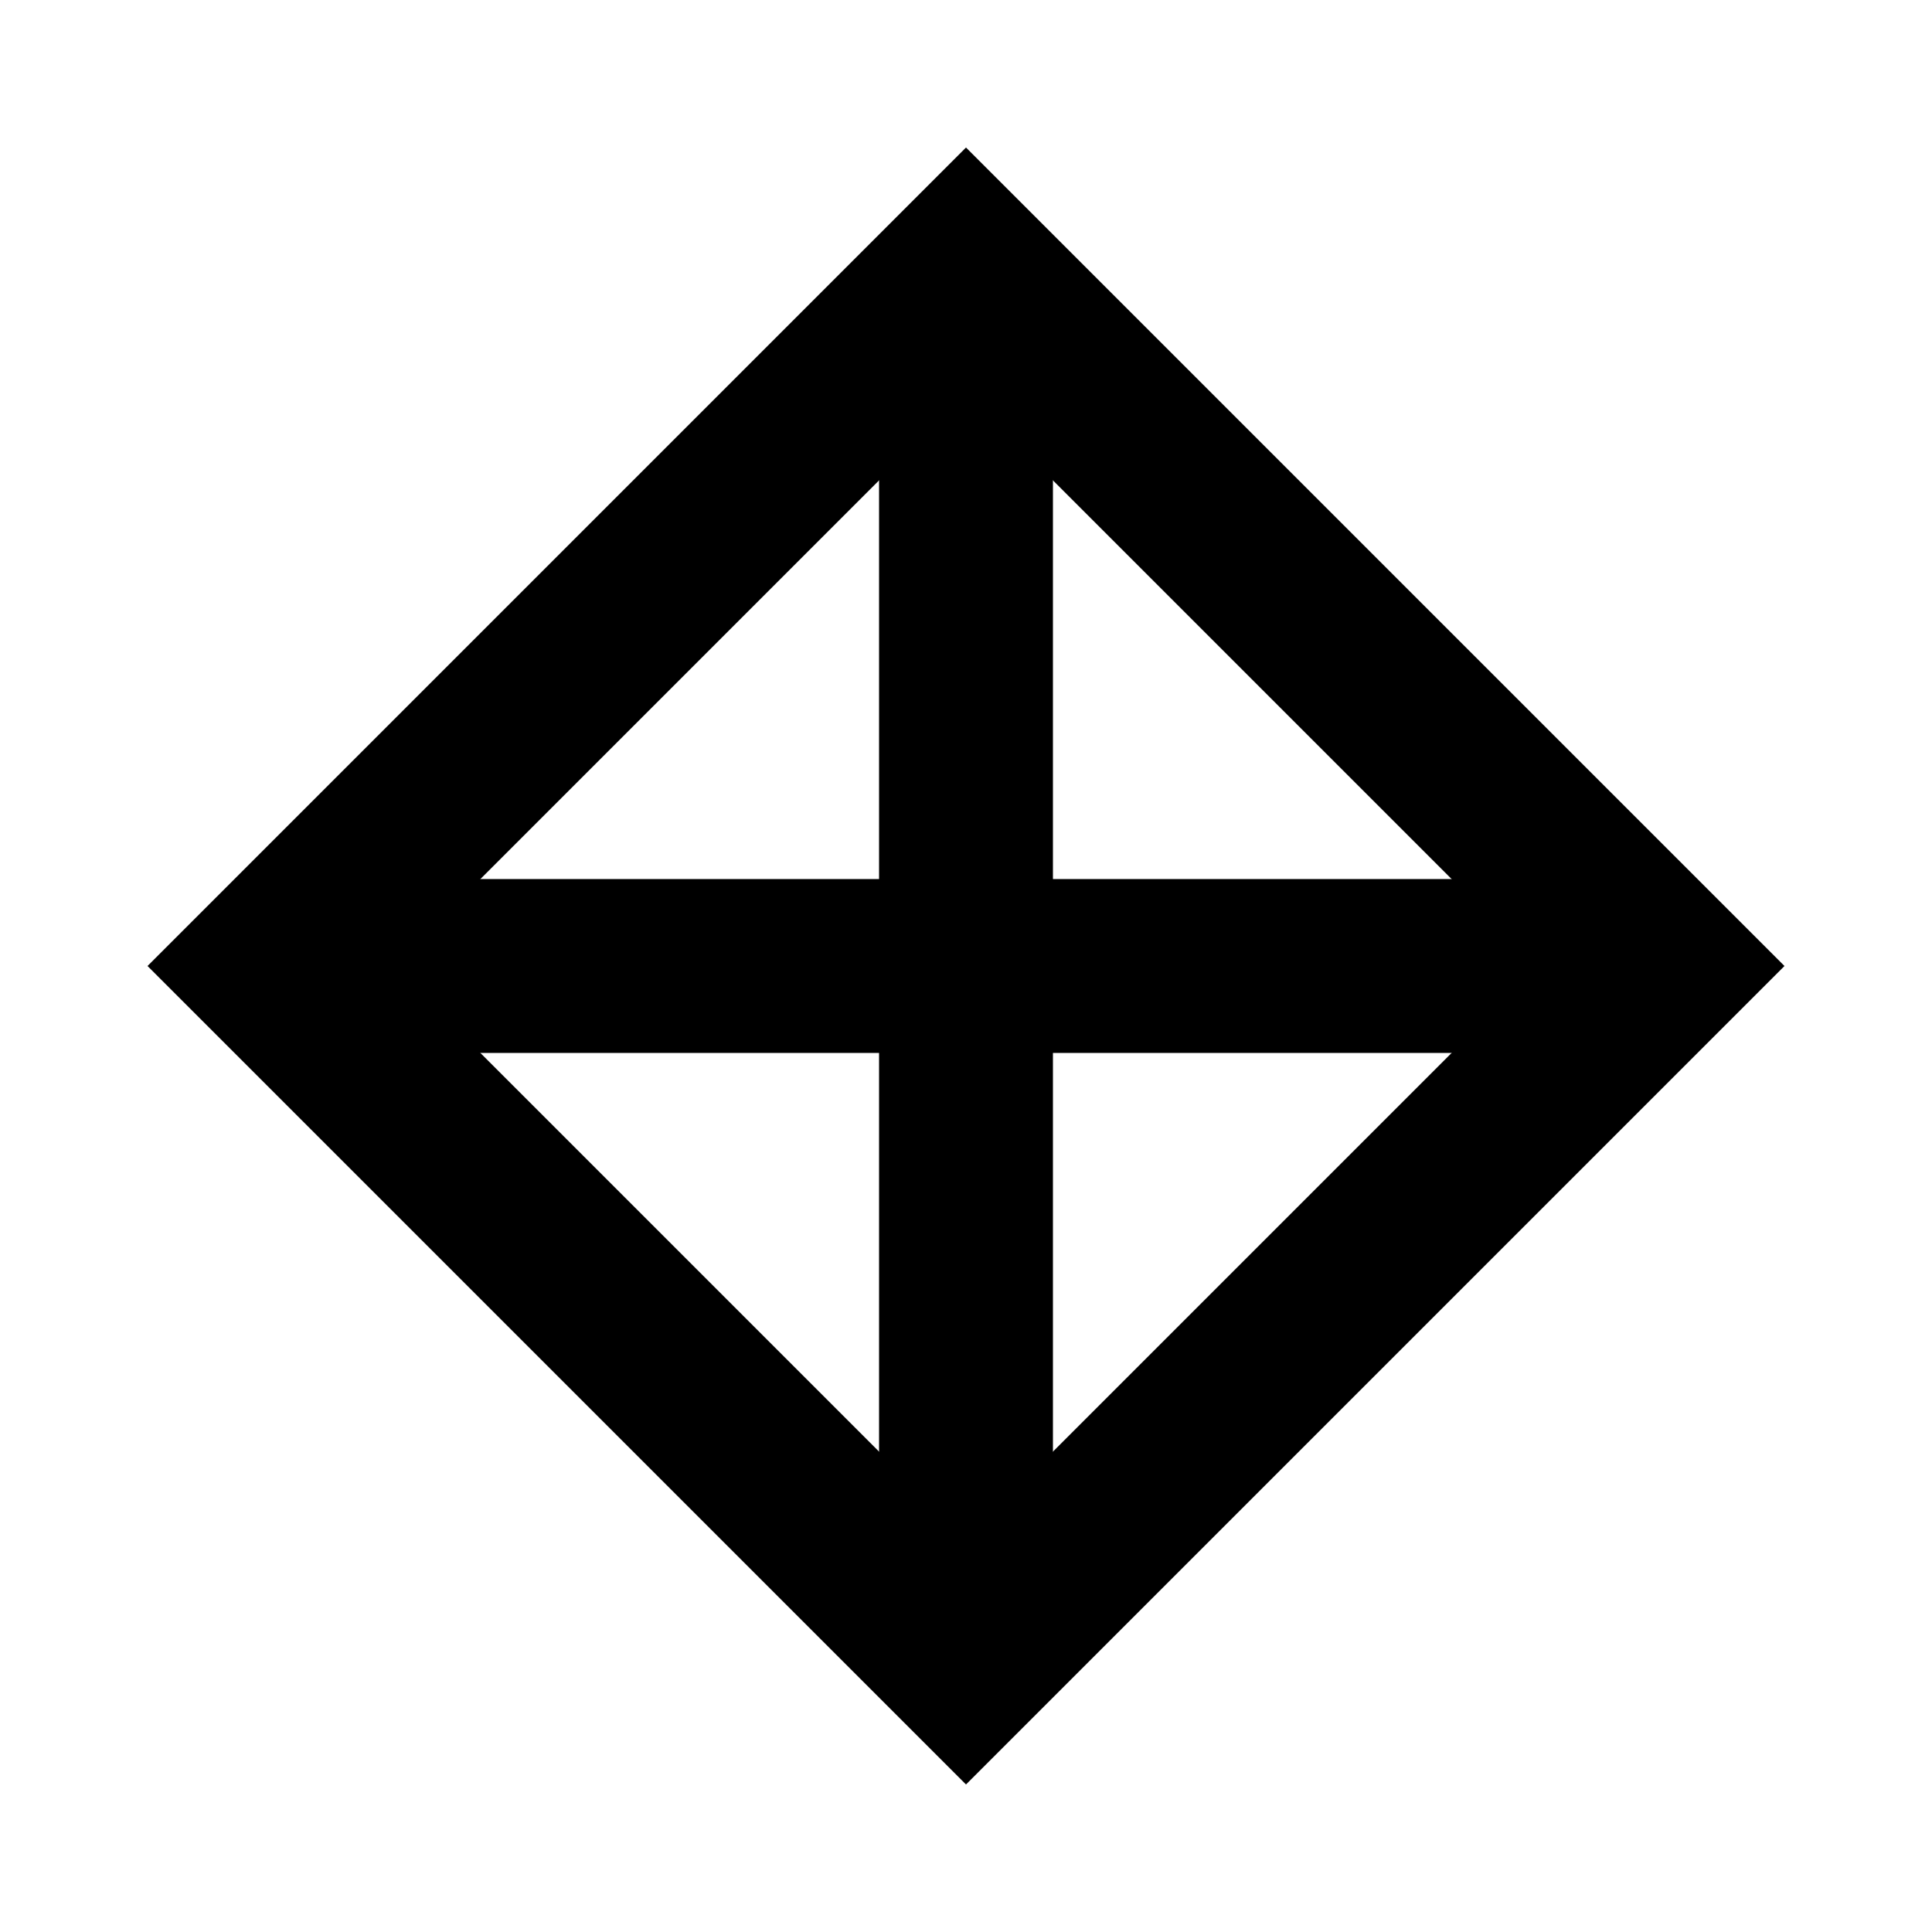
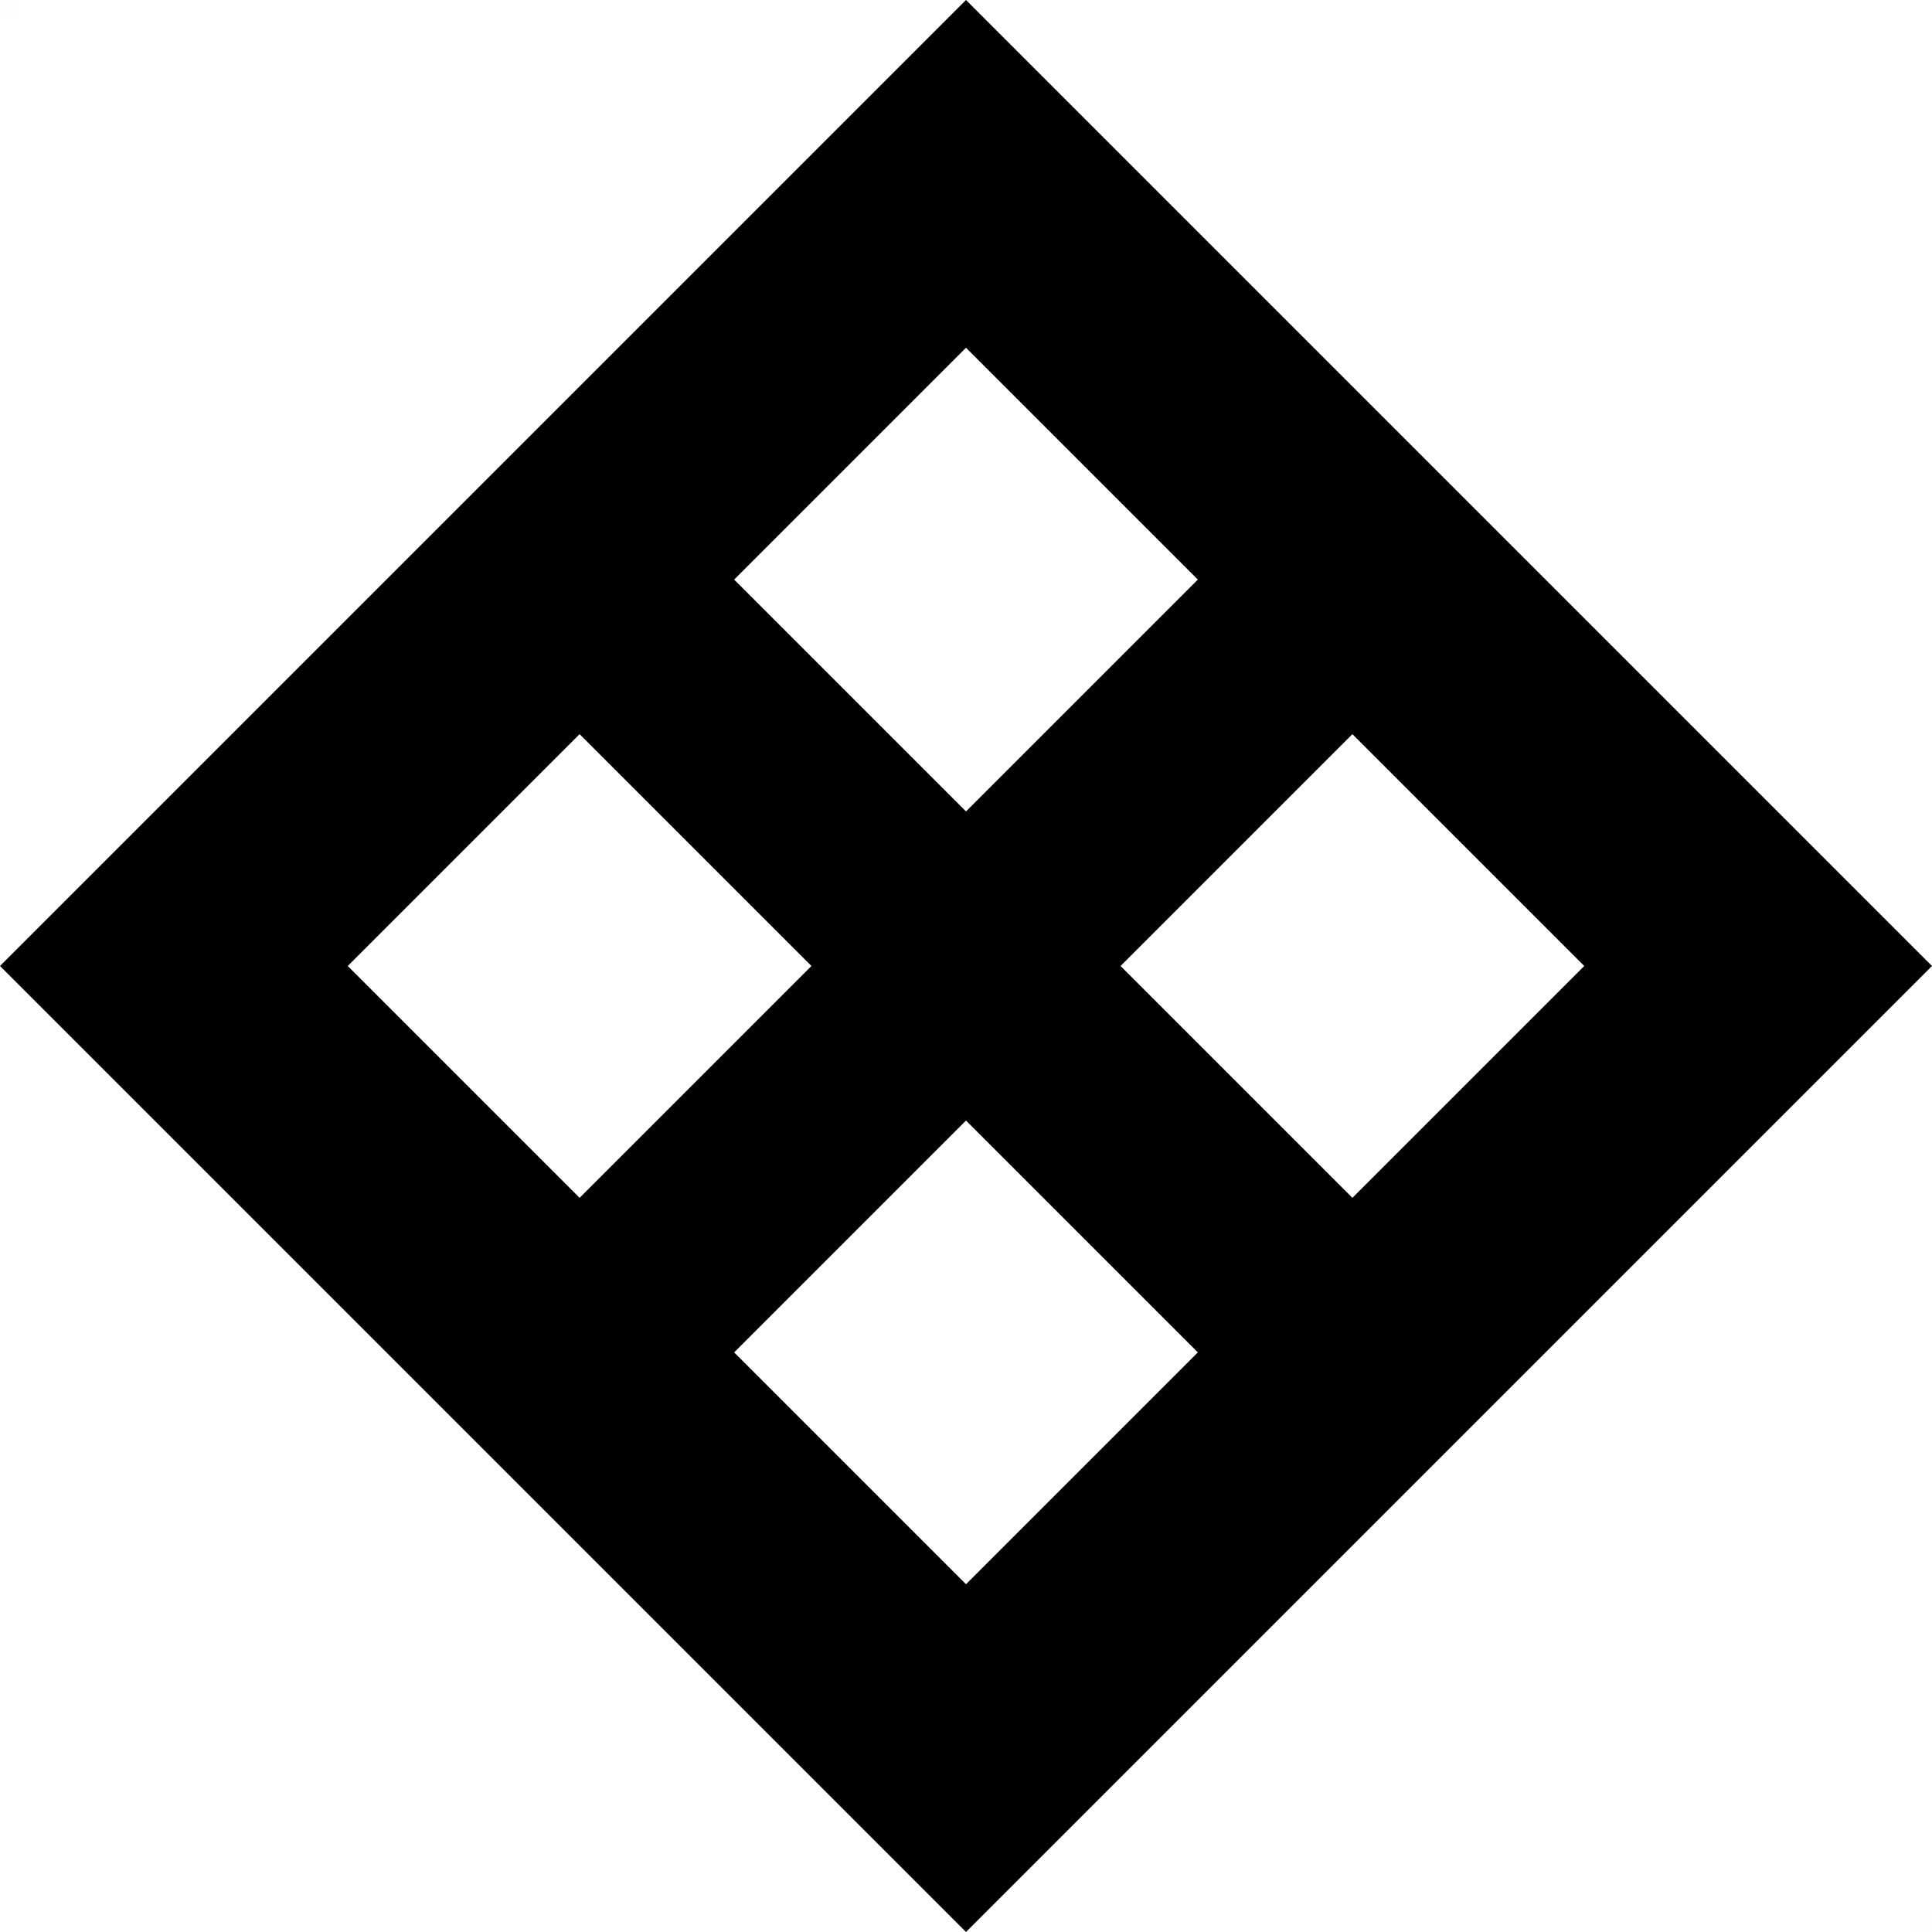
<svg xmlns="http://www.w3.org/2000/svg" viewBox="0 0 100 100" width="100" height="100">
-   <polygon points="50,14 86,50 50,86 14,50" fill="none" stroke="#000000" stroke-width="9" />
-   <rect x="20" y="45.5" width="60" height="9" fill="#000000" />
-   <rect x="45.5" y="20" width="9" height="60" fill="#000000" />
+   <rect x="0" y="0" width="1" height="1" fill="#000000" fill-opacity="0.005" />
+   <rect x="99" y="99" width="1" height="1" fill="#000000" fill-opacity="0.005" />
+   <path fill="#000000" fill-rule="evenodd" d="   M50 0 L100 50 L50 100 L0 50 Z   M50 18 L62 30 L50 42 L38 30 Z   M30 38 L42 50 L30 62 L18 50 Z   M70 38 L82 50 L70 62 L58 50 Z   M50 58 L62 70 L50 82 L38 70 Z" />
</svg>
